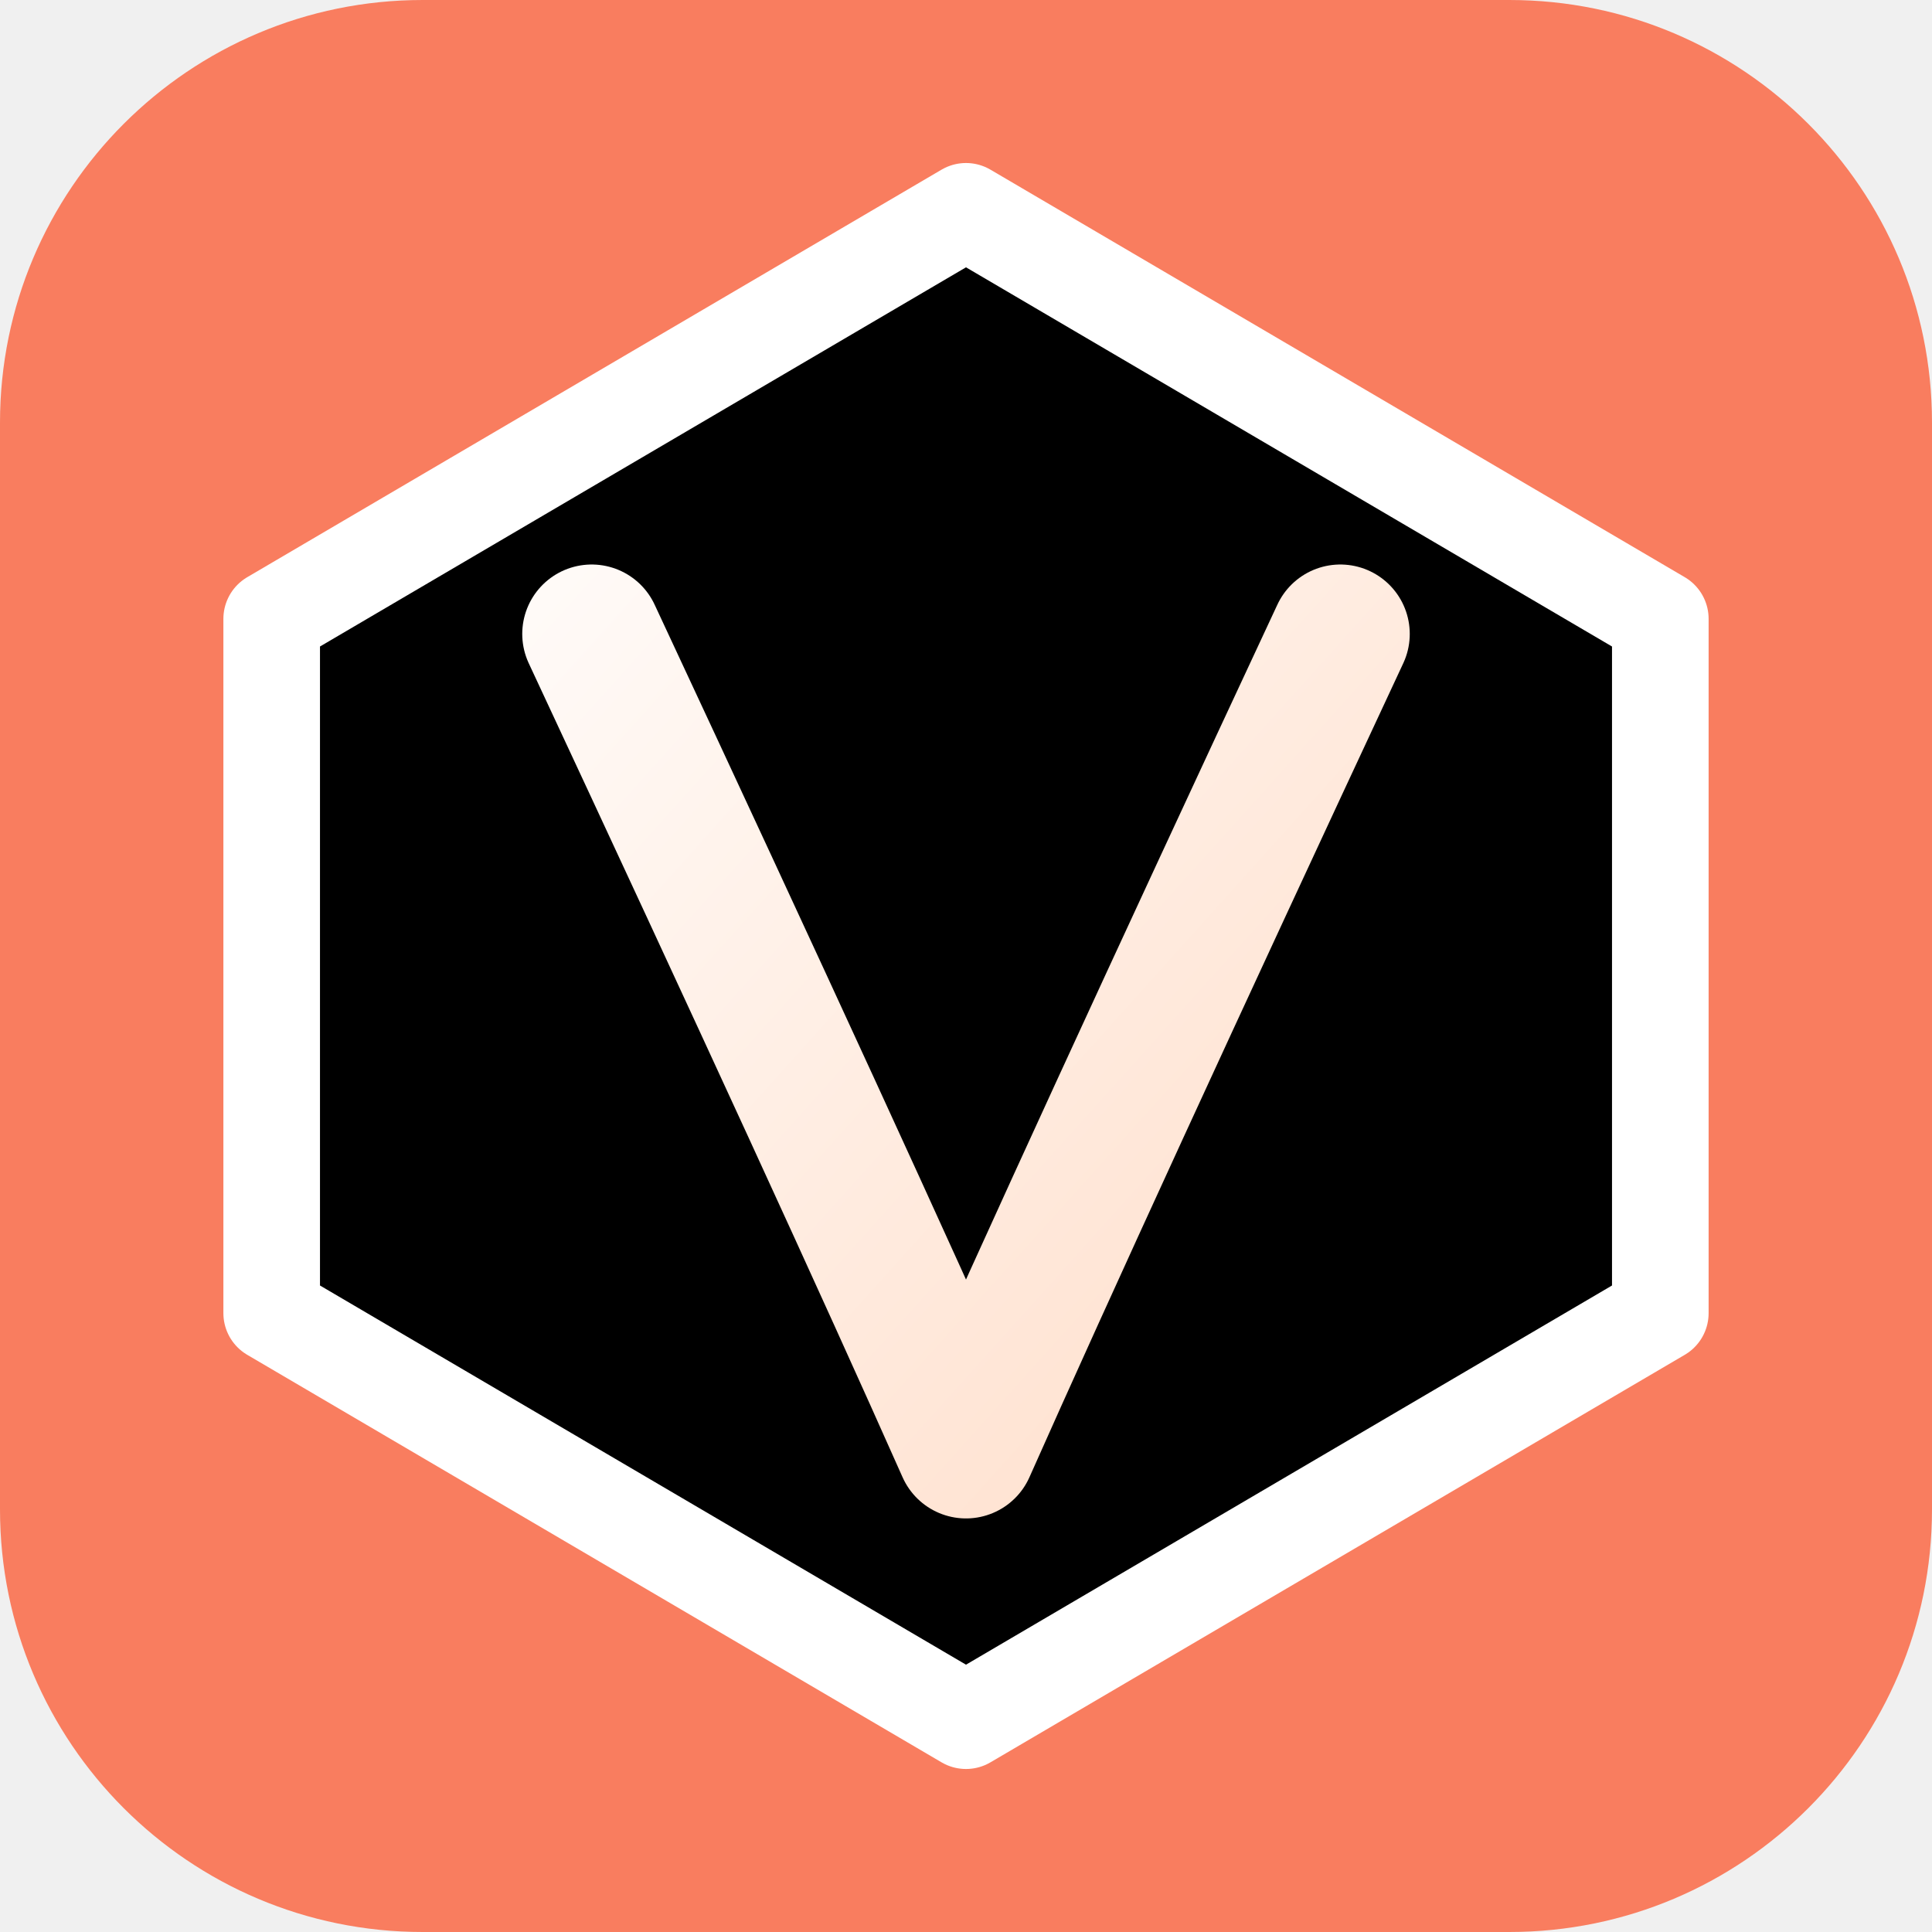
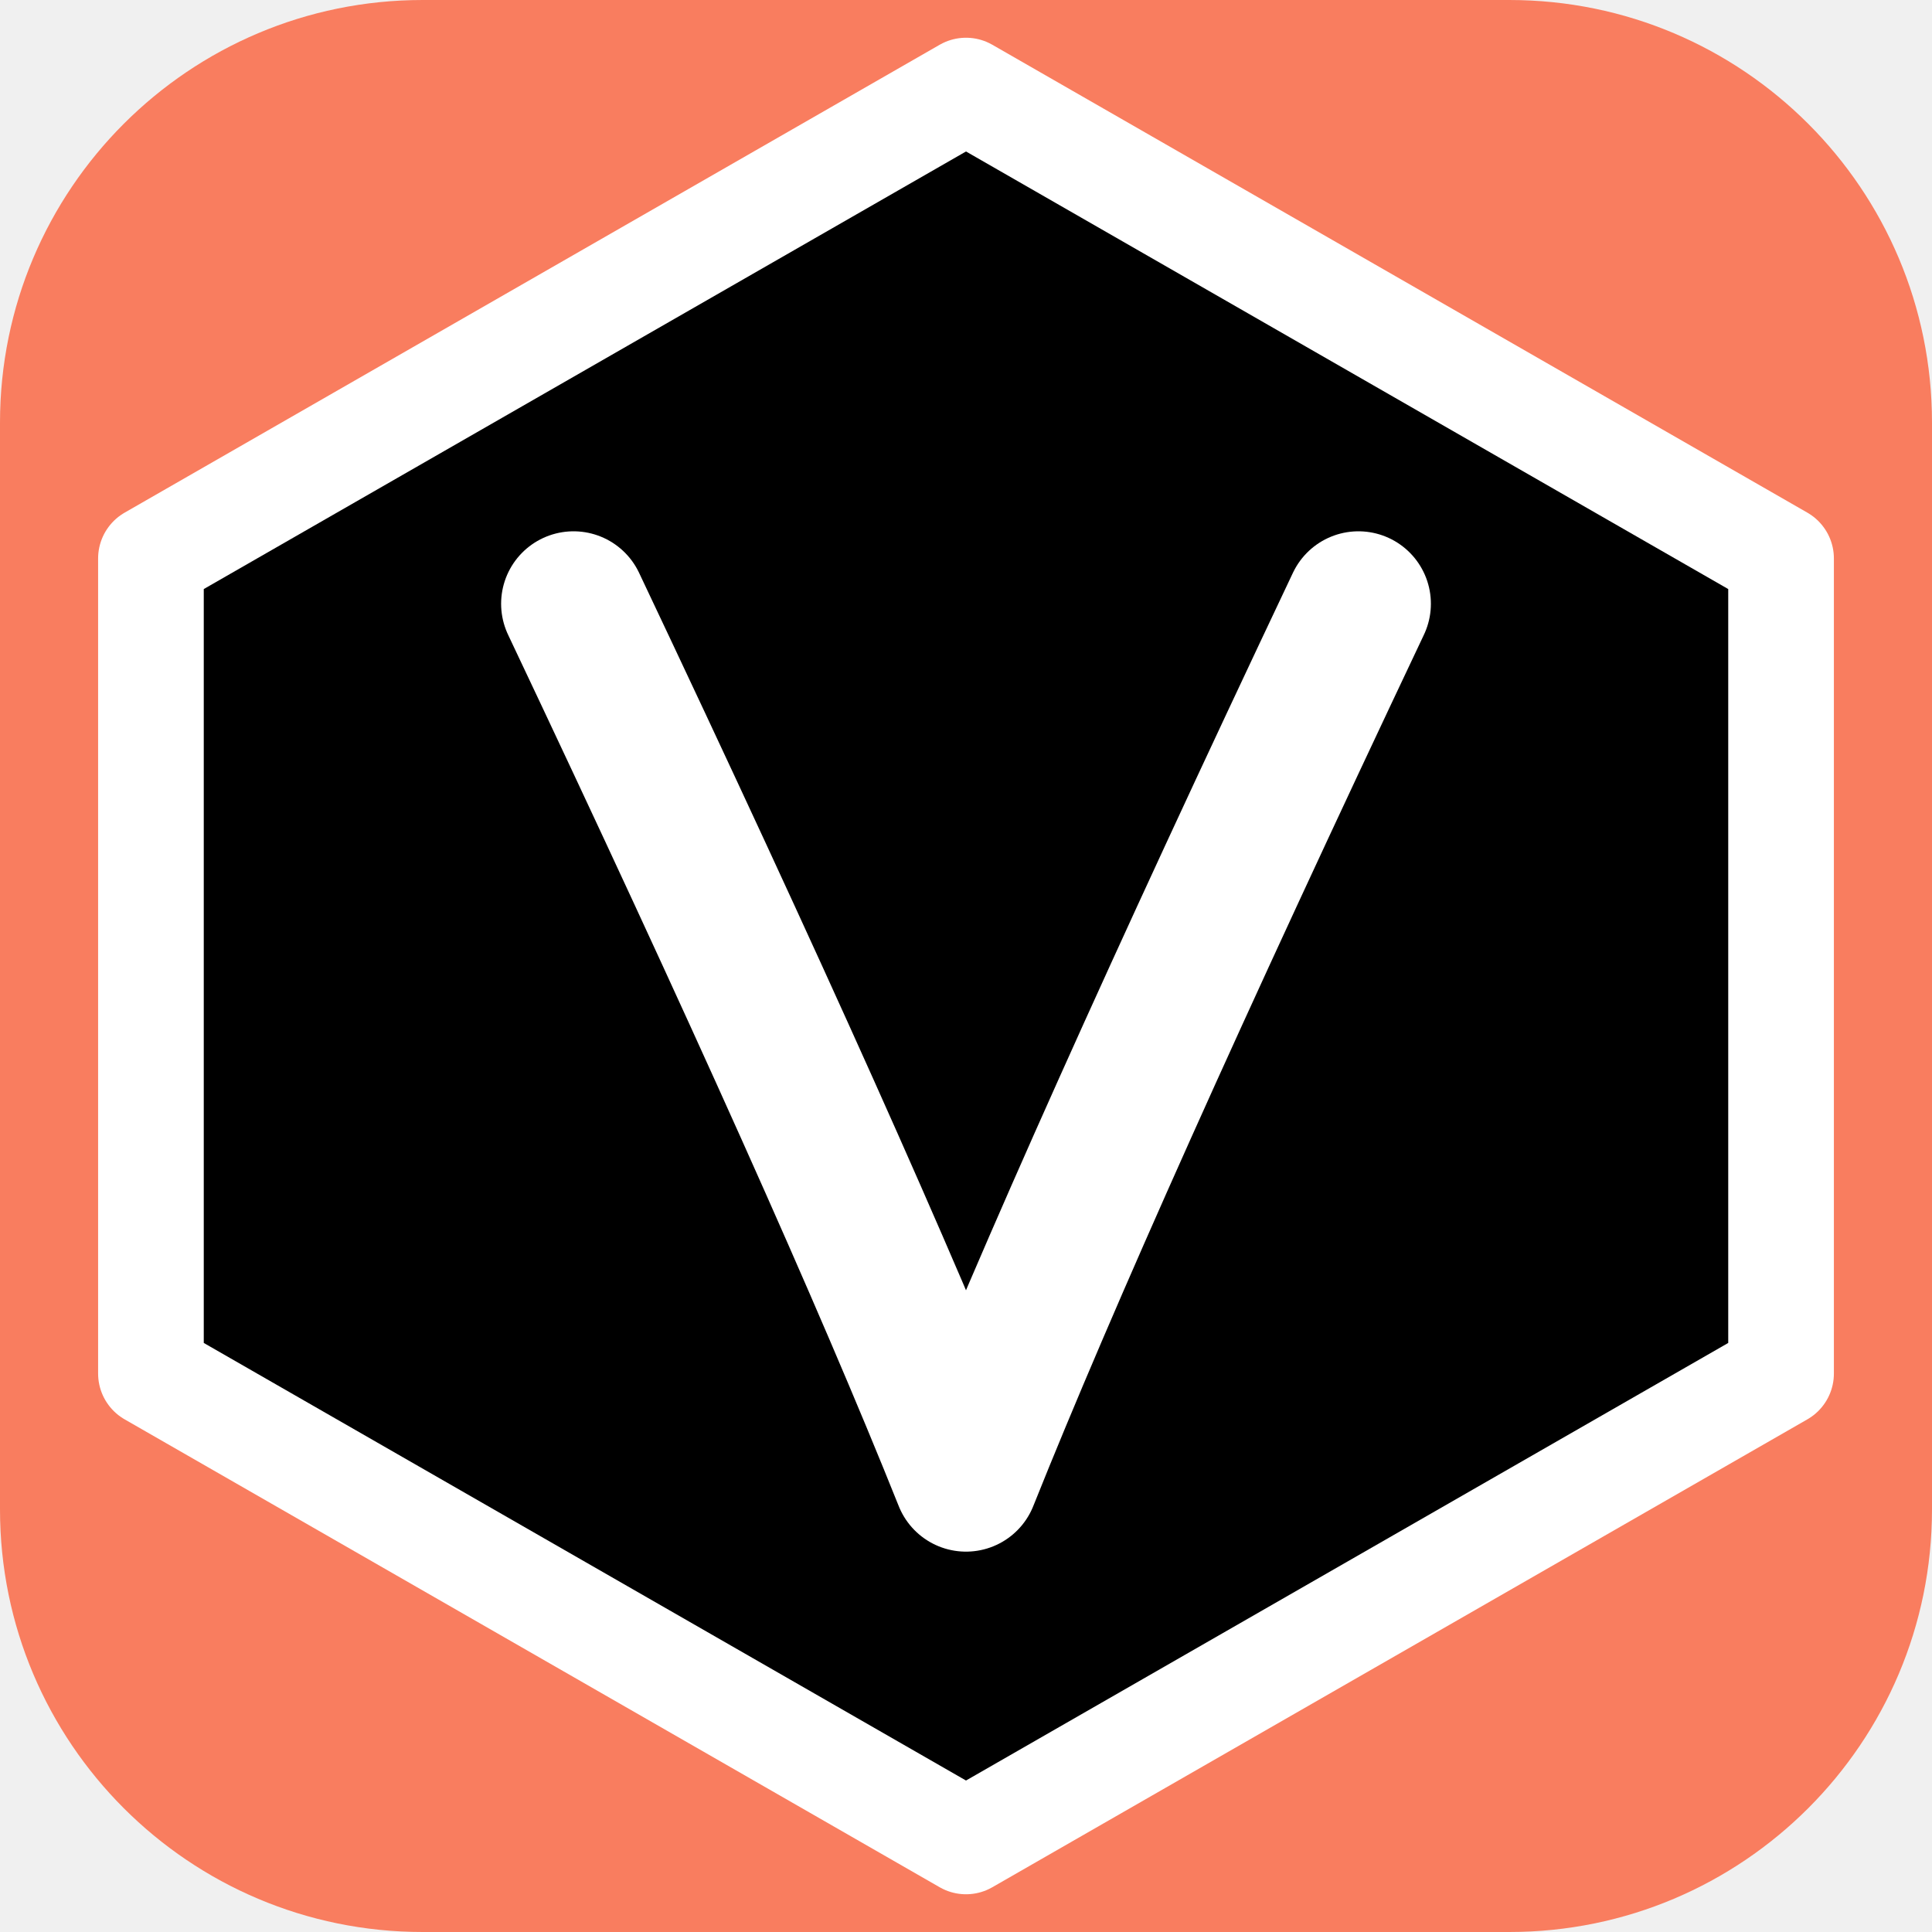
<svg xmlns="http://www.w3.org/2000/svg" viewBox="0 0 32 32">
-   <defs>
-     <linearGradient id="g" x1="6" y1="8" x2="26" y2="26" gradientUnits="userSpaceOnUse">
-       <stop stop-color="#FFFFFF" />
-       <stop offset="1" stop-color="#FFD9C2" />
-     </linearGradient>
-   </defs>
  <rect width="32" height="32" rx="7" fill="#F97D5F" />
-   <path d="M16 3.5 27.5 10.25v11.5L16 28.5 4.5 21.75V10.25L16 3.5Z" stroke="#FFFFFF" stroke-width="1.6" stroke-linejoin="round" />
-   <path d="M9.8 10.5Q14 19.5 16 24Q18 19.5 22.2 10.5" stroke="url(#g)" stroke-width="2.3" stroke-linecap="round" stroke-linejoin="round" />
+   <path d="M16 1.5 29.5 9.25v13.5L16 30.5 2.5 22.75V9.25L16 1.5Z" stroke="#FFFFFF" stroke-width="1.75" stroke-linejoin="round" />
+   <path d="M9.5 10Q14 19.5 16 24.5Q18 19.5 22.5 10" stroke="#FFFFFF" stroke-width="2.4" stroke-linecap="round" stroke-linejoin="round" />
</svg>
